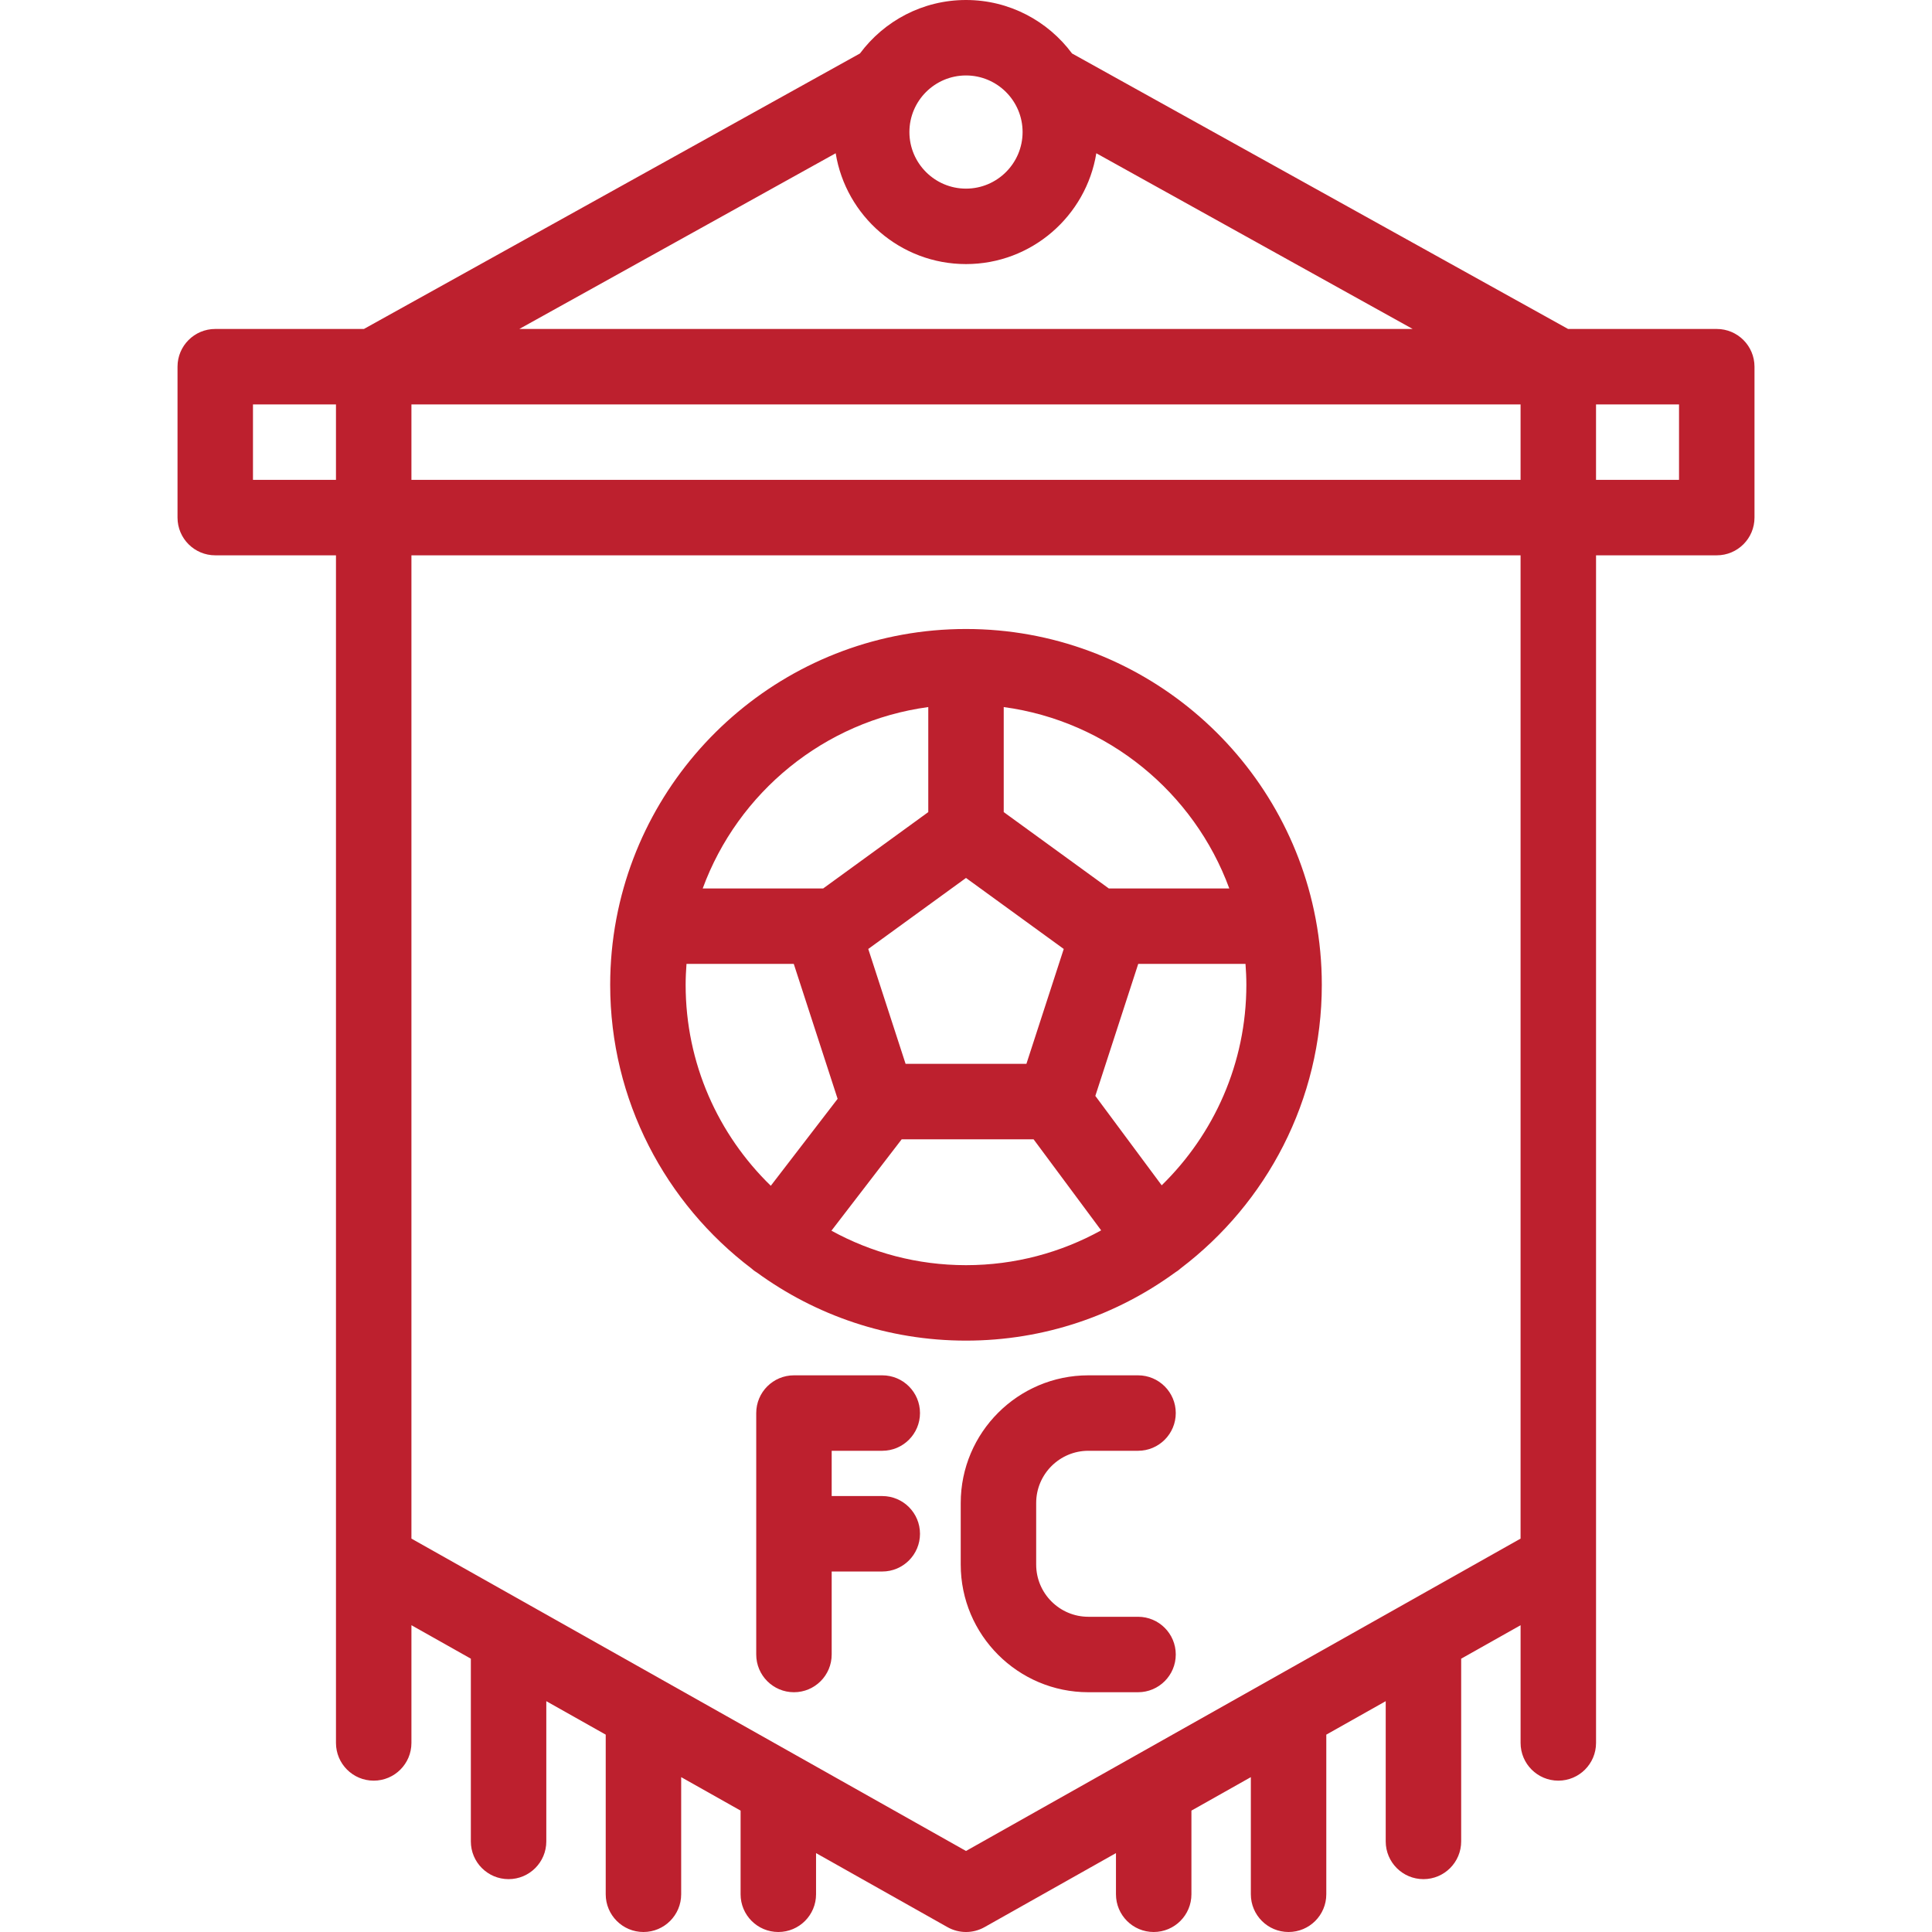
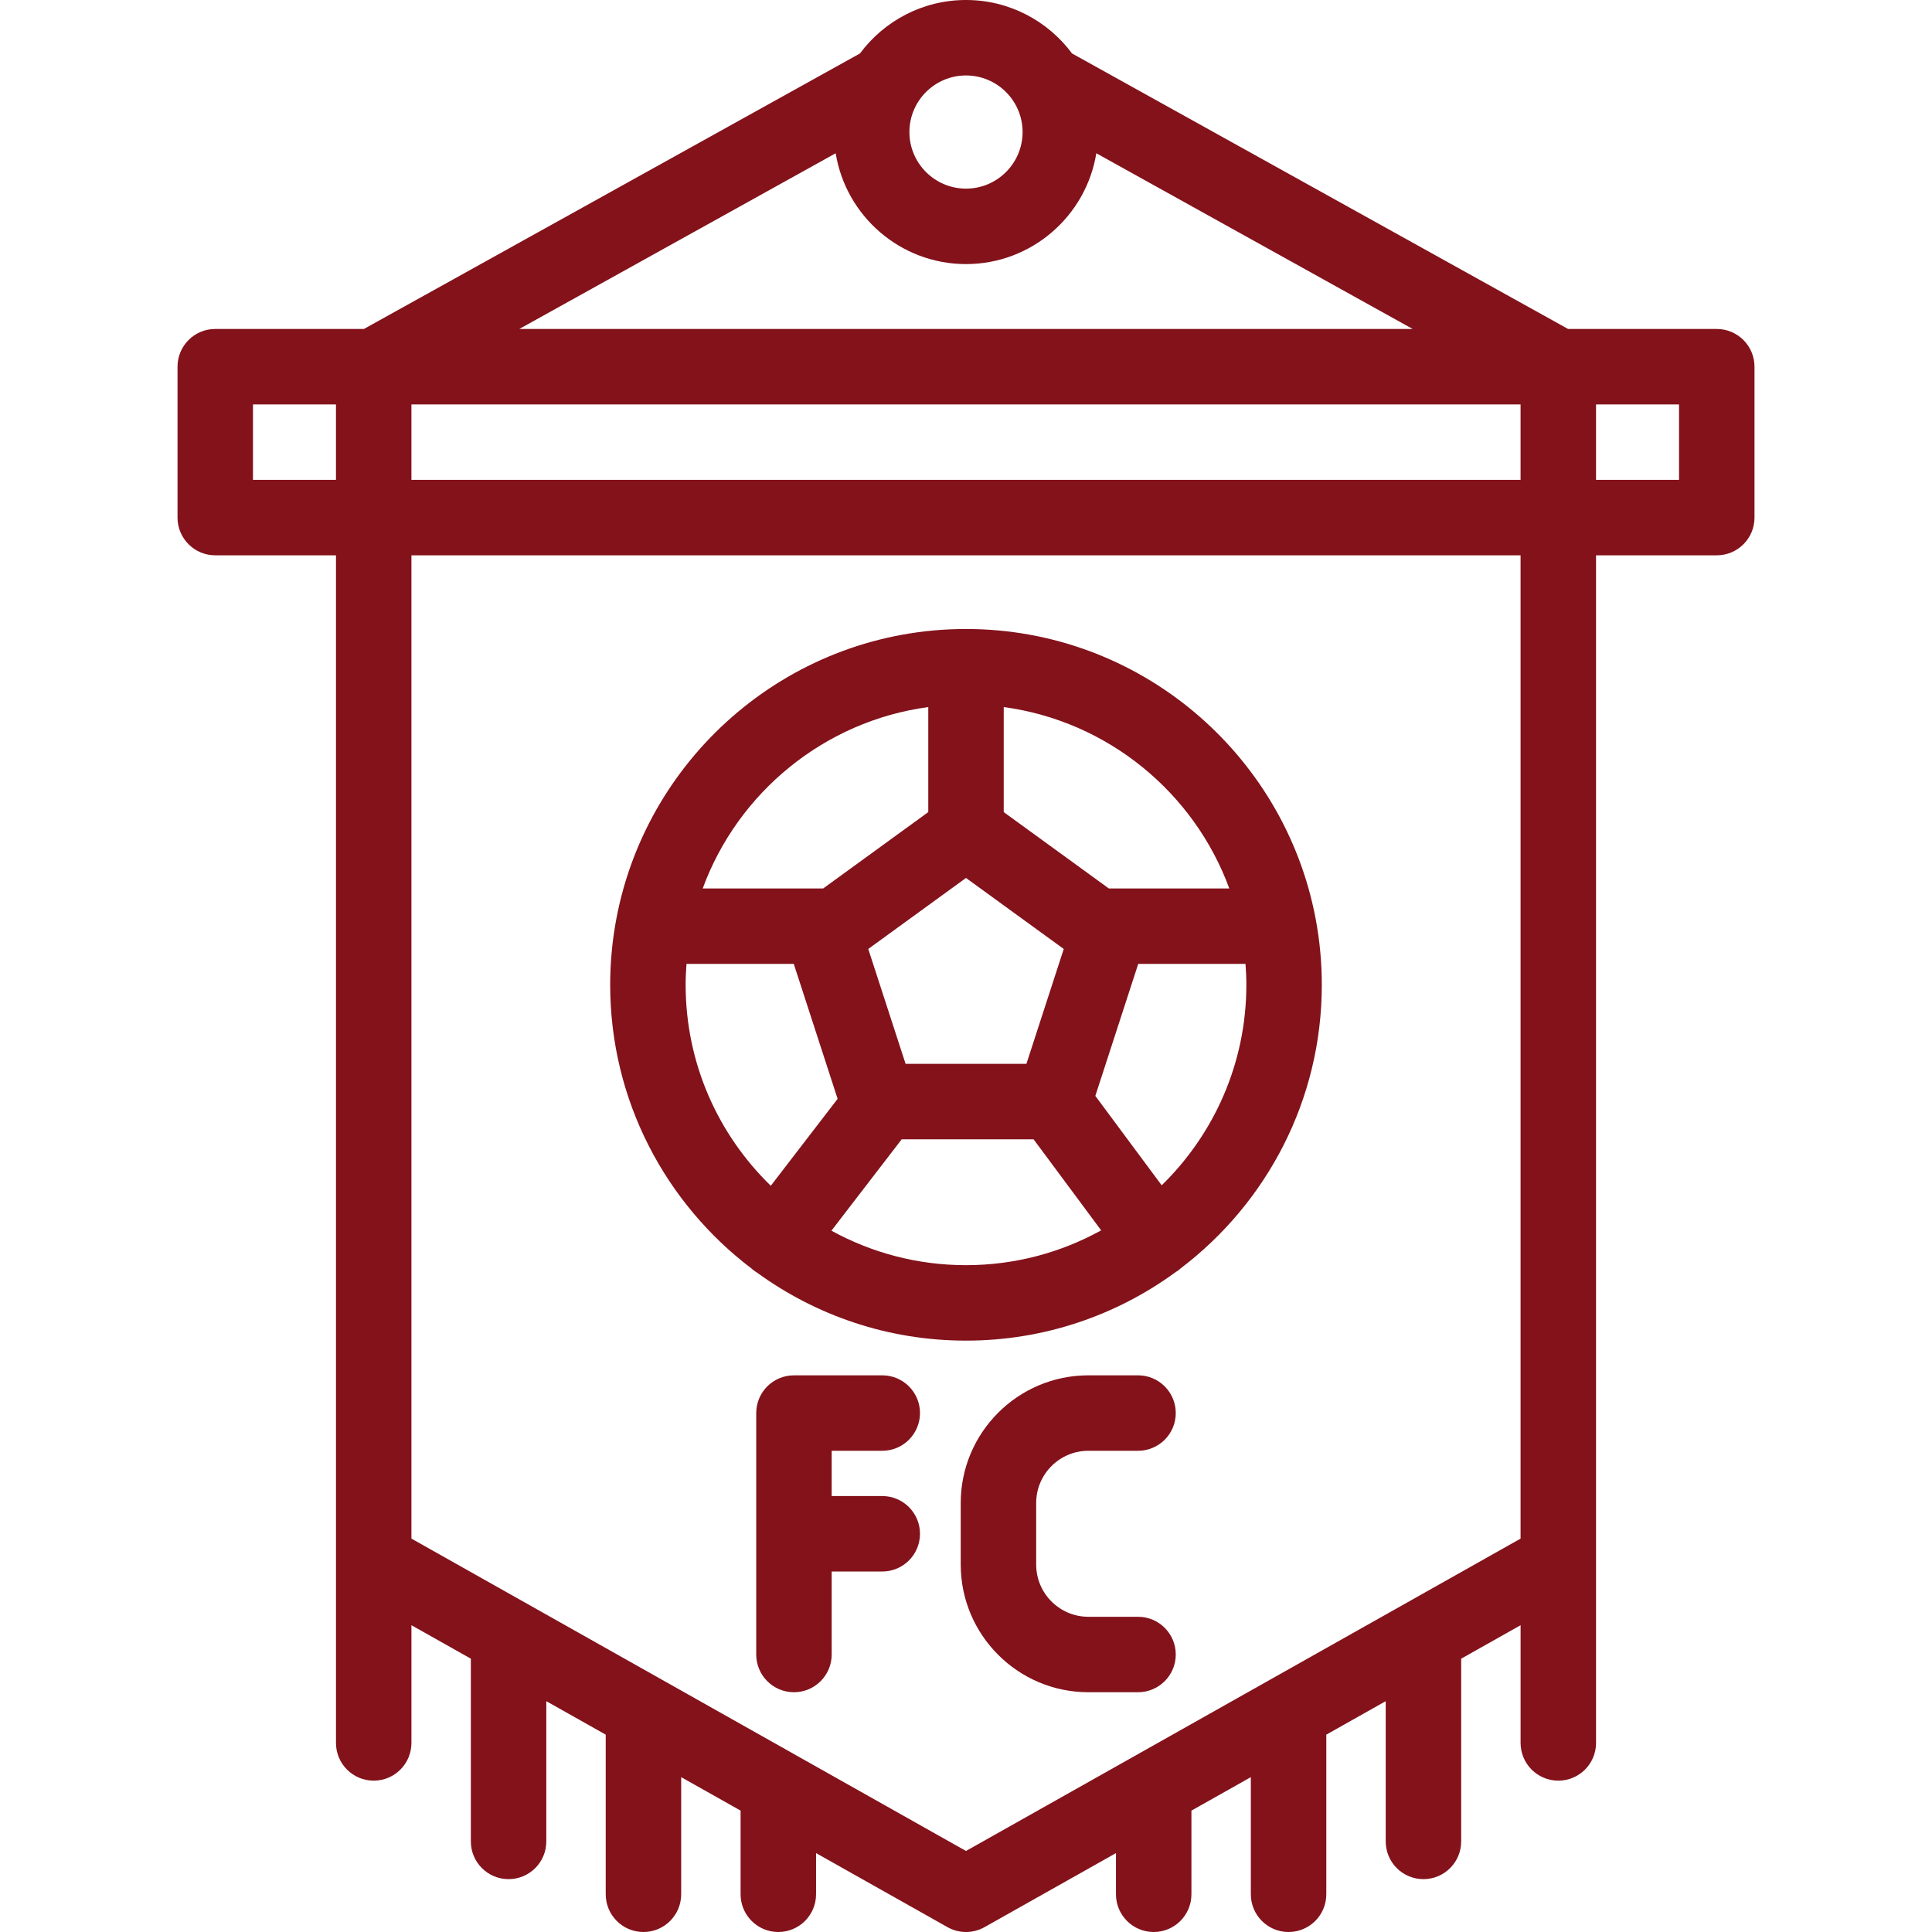
- <svg xmlns="http://www.w3.org/2000/svg" version="1.1" id="Capa_1" x="0px" y="0px" viewBox="0 0 512.001 512.001" fill="#bd202e" style="enable-background:new 0 0 512.001 512.001;" xml:space="preserve">
+ <svg xmlns="http://www.w3.org/2000/svg" version="1.1" id="Capa_1" x="0px" y="0px" viewBox="0 0 512.001 512.001" fill="#83121b" style="enable-background:new 0 0 512.001 512.001;" xml:space="preserve">
  <g>
    <g>
      <path d="M454.957,87.179h-39.4L284.103,14.17C277.721,5.579,267.501,0,256,0c-11.5,0-21.72,5.579-28.103,14.169L96.444,87.179    h-39.4c-5.522,0-9.998,4.476-9.998,9.998v39.991c0,5.522,4.476,9.998,9.998,9.998h31.993v266.426v48.302    c0,5.521,4.476,9.998,9.998,9.998c5.522,0,9.998-4.477,9.998-9.998v-31.195l15.747,8.869v48.427c0,5.521,4.476,9.998,9.998,9.998    s9.998-4.477,9.998-9.998V450.83l15.747,8.869v42.304c0,5.521,4.476,9.998,9.998,9.998s9.998-4.477,9.998-9.998v-31.041    l15.747,8.869v22.172c0,5.521,4.476,9.998,9.998,9.998s9.998-4.477,9.998-9.998v-10.91l34.834,19.621    c1.523,0.858,3.215,1.287,4.907,1.287c1.692,0,3.383-0.429,4.907-1.287l34.834-19.621v10.91c0,5.521,4.476,9.998,9.998,9.998    c5.522,0,9.998-4.477,9.998-9.998v-22.172l15.747-8.869v31.041c0,5.521,4.476,9.998,9.998,9.998c5.522,0,9.998-4.477,9.998-9.998    v-42.304l15.747-8.869v37.165c0,5.521,4.476,9.998,9.998,9.998c5.522,0,9.998-4.477,9.998-9.998v-48.427l15.747-8.869v31.195    c0,5.521,4.476,9.998,9.998,9.998c5.522,0,9.998-4.477,9.998-9.998v-48.302V147.166h31.993c5.522,0,9.998-4.476,9.998-9.998    V97.177C464.955,91.655,460.479,87.179,454.957,87.179z M89.037,127.17H67.041v-19.996h21.995V127.17z M256,19.996    c8.269,0,14.997,6.728,14.997,14.997c0,8.269-6.728,14.997-14.997,14.997c-8.269,0-14.997-6.728-14.997-14.997    C241.004,26.723,247.731,19.996,256,19.996z M221.465,40.614c2.698,16.63,17.154,29.371,34.536,29.371s31.836-12.739,34.534-29.37    l83.839,46.564H137.626L221.465,40.614z M402.969,407.749l-66.252,37.316c-0.001,0-0.002,0.001-0.003,0.002l-35.736,20.129    c-0.004,0.002-0.007,0.004-0.011,0.006L256,490.528L211.034,465.2c-0.004-0.002-0.007-0.004-0.011-0.006l-35.736-20.129    c-0.001-0.001-0.002-0.001-0.003-0.002l-66.252-37.316V147.166h293.936V407.749z M402.969,127.17H109.032v-19.996h293.936V127.17z     M444.96,127.17h-21.995v-19.996h21.995V127.17z" />
    </g>
  </g>
  <g>
    <g>
      <path d="M348.684,243.616c-0.018-0.099-0.036-0.199-0.057-0.297c-8.294-43.579-46.67-76.628-92.627-76.628    s-84.334,33.05-92.627,76.628c-0.021,0.098-0.039,0.198-0.057,0.297c-1.053,5.632-1.61,11.436-1.61,17.369    c0,30.663,14.715,57.95,37.451,75.183c0.172,0.152,0.341,0.306,0.525,0.447c0.29,0.225,0.591,0.423,0.898,0.61    c15.568,11.348,34.723,18.055,55.42,18.055c20.687,0,39.834-6.702,55.398-18.04c0.267-0.162,0.53-0.334,0.786-0.524    c0.263-0.196,0.513-0.403,0.751-0.619c22.683-17.236,37.359-44.49,37.359-75.112C350.294,255.053,349.737,249.248,348.684,243.616    z M265.998,187.379c27.602,3.731,50.448,22.657,59.778,48.071h-31.927l-27.851-20.236V187.379z M281.903,251.486l-9.894,30.449    h-32.017l-9.894-30.45L256,232.667L281.903,251.486z M246.003,187.379v27.835l-27.852,20.236h-31.927    C195.554,210.036,218.401,191.111,246.003,187.379z M181.702,260.986c0-1.866,0.093-3.709,0.228-5.541h28.429l11.619,35.759    l-17.709,23.039C190.365,300.734,181.702,281.858,181.702,260.986z M256,335.285c-12.916-0.001-25.069-3.319-35.66-9.139    l18.614-24.215h34.959l17.906,24.124C281.19,331.93,268.982,335.285,256,335.285z M307.861,314.12l-17.587-23.693l11.367-34.98    h28.43c0.136,1.832,0.228,3.675,0.228,5.541C330.298,281.793,321.69,300.619,307.861,314.12z" />
    </g>
  </g>
  <g>
    <g>
      <path d="M301.593,428.463h-13.164c-7.626,0-13.83-6.205-13.83-13.831v-16.328c0-7.626,6.205-13.831,13.83-13.831h13.164    c5.522,0,9.998-4.477,9.998-9.998s-4.476-9.998-9.998-9.998h-13.164c-18.652,0-33.826,15.175-33.826,33.827v16.328    c0,18.652,15.175,33.827,33.826,33.827h13.164v0c5.522,0,9.998-4.477,9.998-9.998S307.114,428.463,301.593,428.463z" />
    </g>
  </g>
  <g>
    <g>
      <path d="M233.81,396.47h-13.405v-11.997h13.405c5.522,0,9.998-4.477,9.998-9.998s-4.476-9.998-9.998-9.998h-23.403    c-5.522,0-9.998,4.477-9.998,9.998v63.986c0,5.521,4.476,9.998,9.998,9.998s9.998-4.477,9.998-9.998v-21.995h13.405    c5.522,0,9.998-4.477,9.998-9.998C243.808,400.947,239.332,396.47,233.81,396.47z" />
    </g>
  </g>
  <g>
</g>
  <g>
</g>
  <g>
</g>
  <g>
</g>
  <g>
</g>
  <g>
</g>
  <g>
</g>
  <g>
</g>
  <g>
</g>
  <g>
</g>
  <g>
</g>
  <g>
</g>
  <g>
</g>
  <g>
</g>
  <g>
</g>
</svg>
